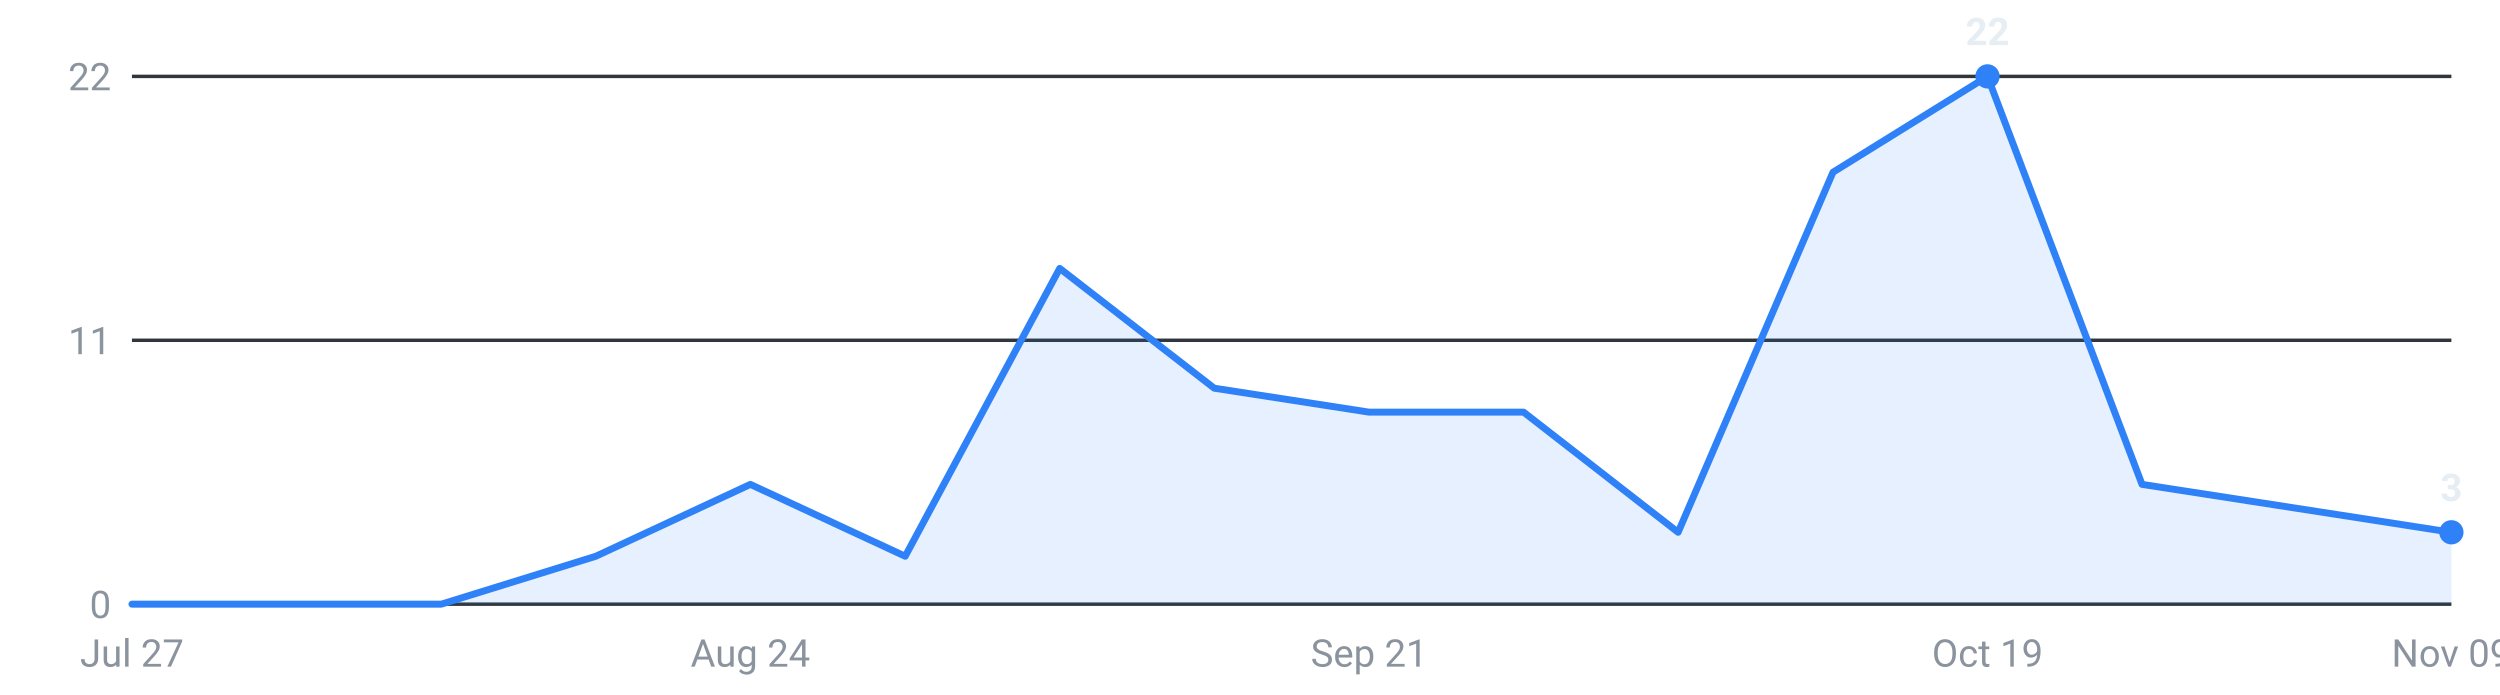
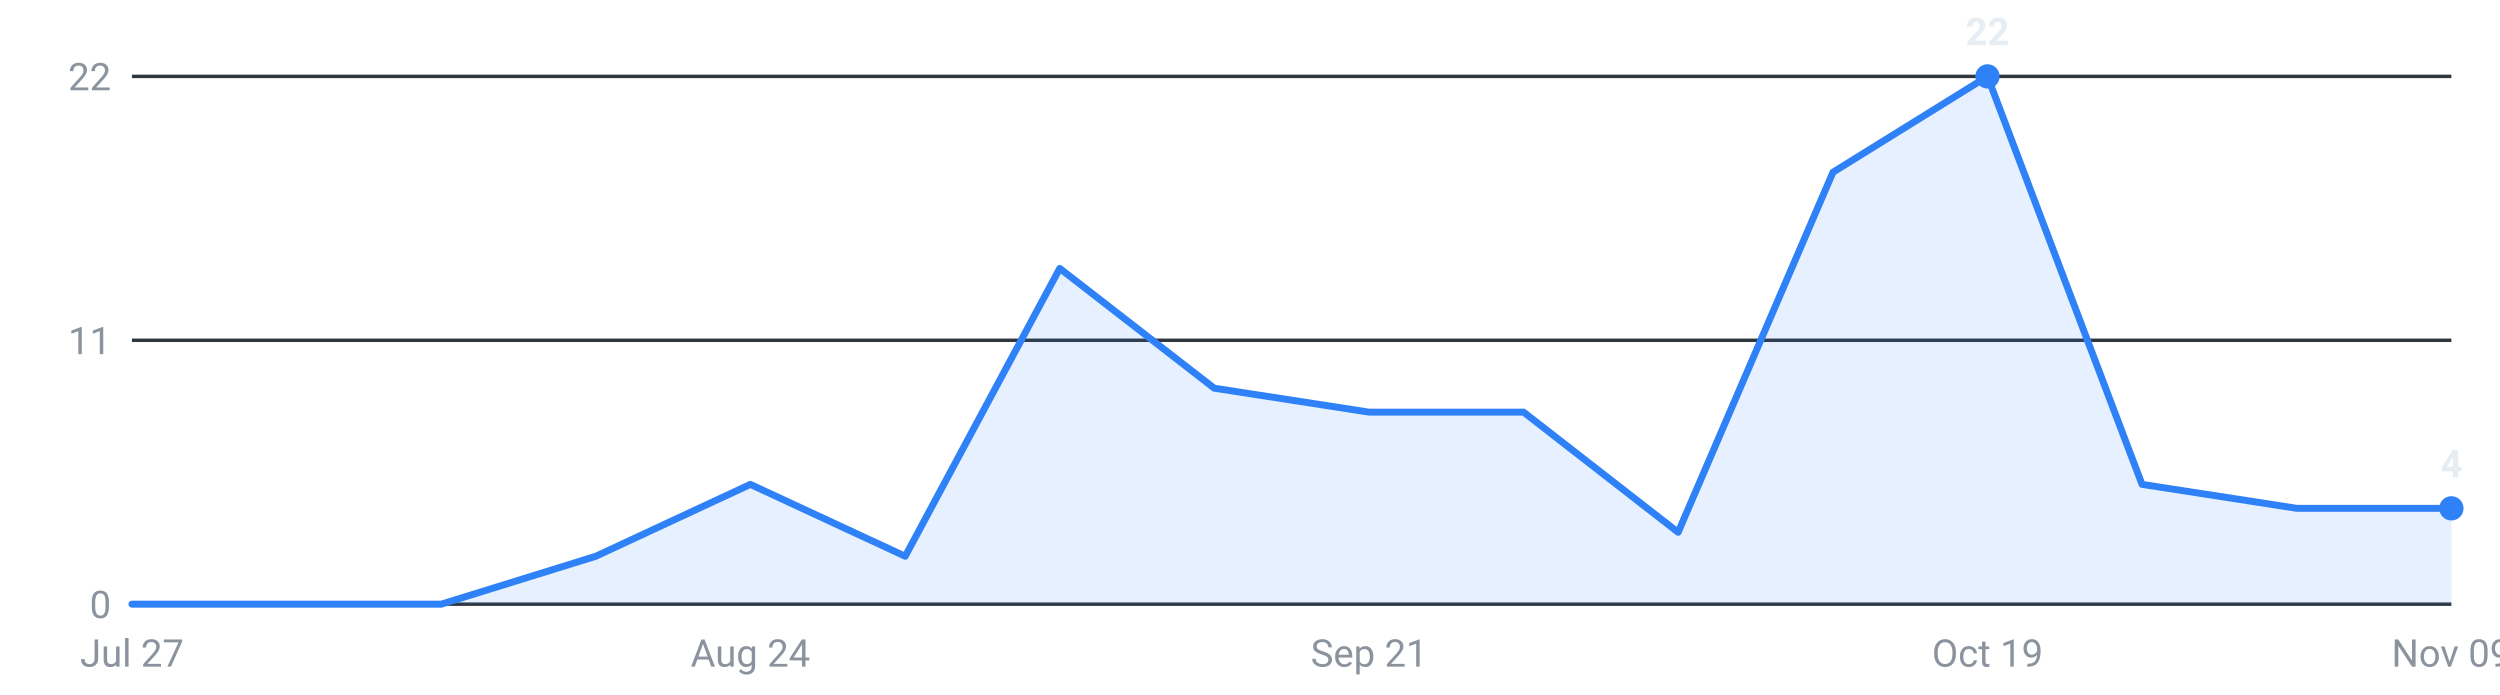
<svg xmlns="http://www.w3.org/2000/svg" viewBox="0 0 720 200" width="720" height="200" role="img" aria-label="Internships posted per week, last 16 weeks">
  <g font-family="-apple-system,Segoe UI,Roboto,sans-serif" font-size="11">
    <line x1="38" y1="174.0" x2="706" y2="174.0" stroke="#30363d" stroke-width="1" />
    <text x="32" y="178.0" text-anchor="end" fill="#8b949e">0</text>
    <line x1="38" y1="98.0" x2="706" y2="98.0" stroke="#30363d" stroke-width="1" />
    <text x="32" y="102.0" text-anchor="end" fill="#8b949e">11</text>
    <line x1="38" y1="22.0" x2="706" y2="22.0" stroke="#30363d" stroke-width="1" />
    <text x="32" y="26.0" text-anchor="end" fill="#8b949e">22</text>
-     <path d="M38.0,174 L38.0,174.0 L82.5,174.0 L127.1,174.0 L171.6,160.2 L216.1,139.5 L260.7,160.2 L305.2,77.3 L349.7,111.8 L394.3,118.7 L438.8,118.7 L483.3,153.3 L527.9,49.6 L572.4,22.0 L616.9,139.5 L661.5,146.4 L706.0,153.3 L706.0,174 Z" fill="#2f81f7" fill-opacity="0.12" />
-     <polyline points="38.0,174.0 82.5,174.0 127.1,174.0 171.6,160.2 216.1,139.5 260.7,160.2 305.2,77.3 349.7,111.8 394.3,118.7 438.8,118.7 483.3,153.3 527.9,49.6 572.4,22.0 616.9,139.5 661.5,146.4 706.0,153.3" fill="none" stroke="#2f81f7" stroke-width="2" stroke-linejoin="round" stroke-linecap="round" />
+     <path d="M38.0,174 L38.0,174.0 L82.5,174.0 L127.1,174.0 L171.6,160.2 L216.1,139.5 L260.7,160.2 L305.2,77.3 L349.7,111.8 L394.3,118.7 L438.8,118.7 L483.3,153.3 L527.9,49.6 L572.4,22.0 L616.9,139.5 L661.5,146.4 L706.0,146.4 L706.0,174 Z" fill="#2f81f7" fill-opacity="0.12" />
+     <polyline points="38.0,174.0 82.5,174.0 127.1,174.0 171.6,160.2 216.1,139.5 260.7,160.2 305.2,77.3 349.7,111.8 394.3,118.7 438.8,118.7 483.3,153.3 527.9,49.6 572.4,22.0 616.9,139.5 661.5,146.4 706.0,146.4" fill="none" stroke="#2f81f7" stroke-width="2" stroke-linejoin="round" stroke-linecap="round" />
    <circle cx="572.4" cy="22.0" r="3.5" fill="#2f81f7" />
    <text x="572.4" y="13.0" text-anchor="middle" fill="#e6edf3" font-weight="600">22</text>
-     <circle cx="706.0" cy="153.3" r="3.5" fill="#2f81f7" />
-     <text x="706.0" y="144.3" text-anchor="middle" fill="#e6edf3" font-weight="600">3</text>
+     <circle cx="706.0" cy="146.4" r="3.5" fill="#2f81f7" />
+     <text x="706.0" y="137.4" text-anchor="middle" fill="#e6edf3" font-weight="600">4</text>
    <text x="38.0" y="192" text-anchor="middle" fill="#8b949e">Jul 27</text>
    <text x="216.1" y="192" text-anchor="middle" fill="#8b949e">Aug 24</text>
    <text x="394.3" y="192" text-anchor="middle" fill="#8b949e">Sep 21</text>
    <text x="572.4" y="192" text-anchor="middle" fill="#8b949e">Oct 19</text>
    <text x="706.0" y="192" text-anchor="middle" fill="#8b949e">Nov 09</text>
  </g>
</svg>
